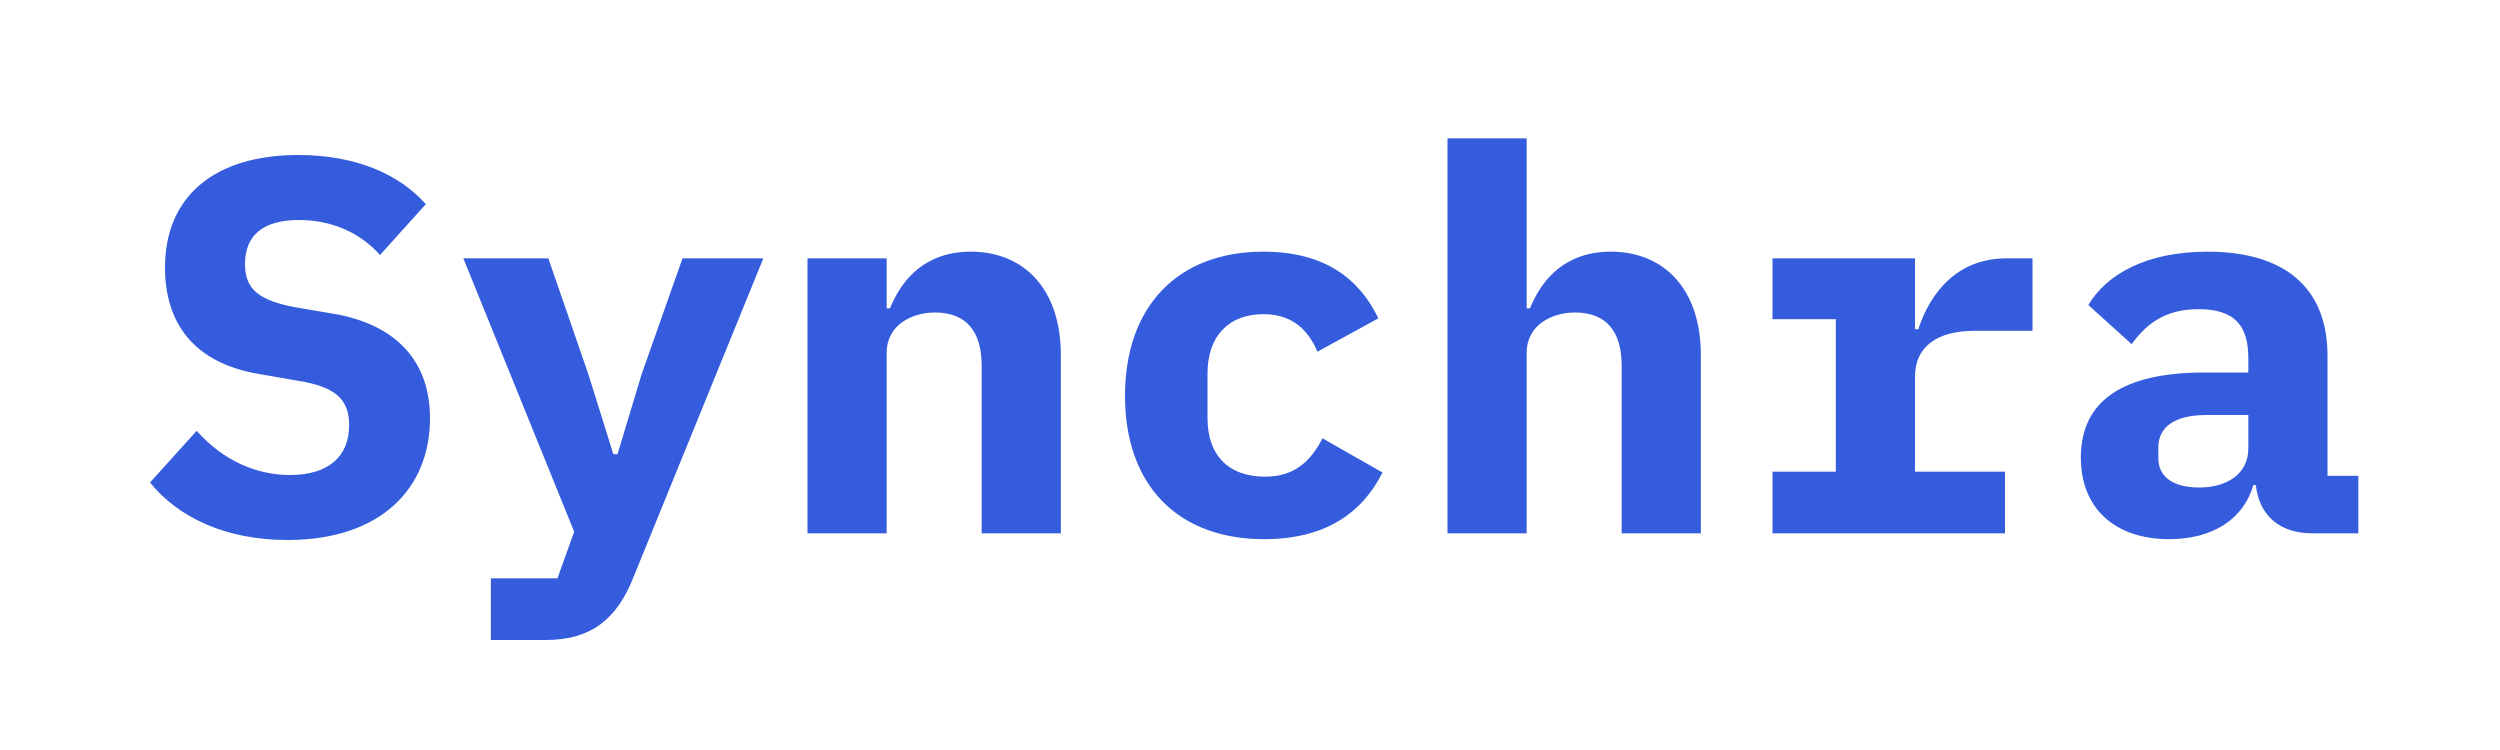
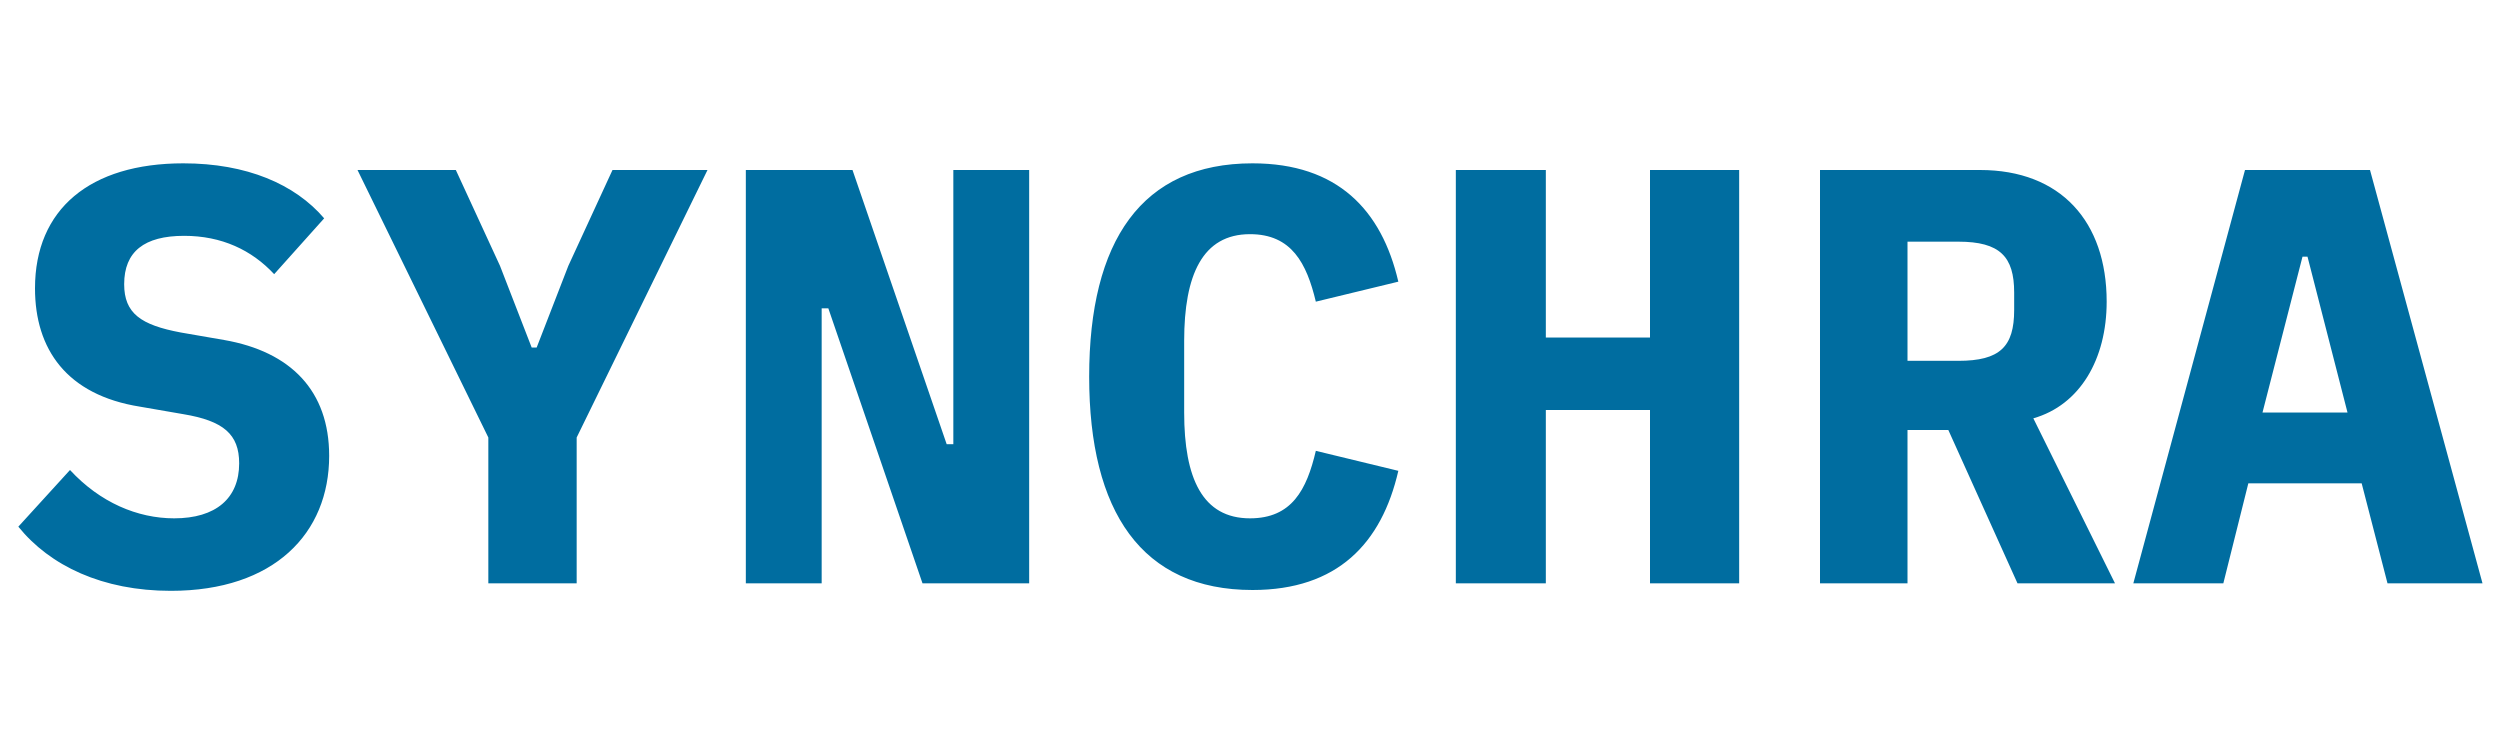
<svg xmlns="http://www.w3.org/2000/svg" version="1.2" viewBox="0 0 300 90" width="300" height="90">
-   <style>.a{fill:#345cdd}</style>
-   <path class="a" d="m34.5 64.8c11.2 0 17.1-6.2 17.1-14.6 0-7-4.2-11.2-11.3-12.5l-4.7-0.8c-4.4-0.8-6.2-2.1-6.2-5.2 0-3.5 2.2-5.3 6.5-5.3 4 0 7.4 1.6 9.7 4.2l5.5-6.1c-3.2-3.6-8.4-5.9-15.3-5.9-10.1 0-16 5-16 13.5 0 6.6 3.4 11.5 11.4 12.8l4.6 0.8c4.4 0.7 6.1 2.2 6.1 5.3 0 3.8-2.5 6-7.1 6-4 0-8-1.7-11.2-5.3l-5.6 6.2c3.4 4.2 9.1 6.9 16.5 6.9zm47.4-33.8l-4.9 13.9-2.9 9.6h-0.5l-3-9.6-4.8-13.9h-10.2l13.3 32.8-2 5.6h-8v7.4h6.6c5.6 0 8.6-2.7 10.5-7.5l15.6-38.3zm15 33h9.5v-21.7c0-3.2 2.9-4.8 5.8-4.8 3.7 0 5.6 2.2 5.6 6.4v20.1h9.5v-21.4c0-8-4.5-12.4-10.8-12.4-5.3 0-8.2 3.1-9.7 6.8h-0.4v-6h-9.5zm54.8 0.7c7.4 0 11.8-3.2 14.2-8l-7.2-4.1c-1.4 2.7-3.3 4.6-6.9 4.6-4.5 0-6.9-2.7-6.9-7v-5.4c0-4.4 2.5-7.1 6.7-7.1 3.6 0 5.4 2 6.5 4.5l7.3-4c-2.3-4.8-6.5-8-13.8-8-10.3 0-16.6 6.6-16.6 17.3 0 10.7 6.3 17.2 16.7 17.2zm22-48.1v47.4h9.5v-21.7c0-3.2 2.9-4.8 5.8-4.8 3.7 0 5.6 2.2 5.6 6.4v20.1h9.5v-21.4c0-8-4.5-12.4-10.8-12.4-5.3 0-8.2 3.1-9.7 6.8h-0.4v-20.4zm39 40v7.4h27.9v-7.4h-10.8v-11.4c0-3.7 2.8-5.5 7.1-5.5h7v-8.7h-3.1c-6 0-9.2 4.2-10.6 8.5h-0.4v-8.5h-17.1v7.3h7.6v18.3zm64.8 7.4h5.5v-6.9h-3.7v-14.4c0-8.4-5.4-12.5-14.4-12.5-7.3 0-12.1 2.7-14.3 6.4l5.2 4.7c1.8-2.5 4.1-4.2 8-4.2 4.4 0 6 2 6 5.9v1.7h-5.3c-9.6 0-14.8 3.3-14.8 10.2 0 6.2 4.2 9.8 10.6 9.8 5.1 0 8.9-2.3 10.1-6.5h0.3c0.4 3.7 2.9 5.8 6.8 5.8zm-13.6-5.5c-3 0-4.9-1.2-4.9-3.5v-1.3c0-2.5 2-3.9 5.8-3.9h5v4c0 3.1-2.6 4.7-5.9 4.7z" />
+   <style>.a{fill:#006da0}</style>
+   <path class="a" d="m20.5 70.9c12.4 0 19-6.9 19-16.2 0-7.8-4.6-12.5-12.6-13.9l-5.2-0.9c-4.8-0.9-6.8-2.3-6.8-5.8 0-3.9 2.4-5.8 7.2-5.8 4.5 0 8.1 1.7 10.8 4.6l6-6.7c-3.5-4.1-9.3-6.6-16.9-6.6-11.2 0-17.8 5.5-17.8 15 0 7.3 3.8 12.8 12.6 14.2l5.2 0.9c4.8 0.8 6.7 2.4 6.7 5.9 0 4.2-2.8 6.6-7.8 6.6-4.4 0-8.9-1.9-12.5-5.8l-6.2 6.8c3.8 4.7 10.1 7.7 18.3 7.7zm38.1-0.9h10.6v-17.5l15.7-32.1h-11.4l-5.3 11.5-3.8 9.8h-0.6l-3.8-9.8-5.3-11.5h-11.8l15.7 32.1zm40.8-33l11.3 33h12.8v-49.6h-9.1v32.9h-0.8l-11.3-32.9h-12.8v49.6h9.1v-33zm50.9 33.8c10.2 0 15.5-5.6 17.5-14.3l-9.9-2.4c-1.1 4.7-2.9 8.1-7.9 8.1-5.7 0-7.9-4.8-7.9-12.7v-8.6c0-7.9 2.2-12.8 7.9-12.8 5 0 6.8 3.5 7.9 8.1l9.9-2.4c-2-8.6-7.3-14.2-17.5-14.2-13.3 0-19.6 9.3-19.6 25.6 0 16.2 6.3 25.6 19.6 25.6zm47.7-21.6v20.8h10.7v-49.6h-10.7v20.1h-12.5v-20.1h-10.8v49.6h10.8v-20.8zm30.9 20.8v-18.4h4.9l8.3 18.4h11.7l-9.8-19.8c5.6-1.6 8.8-7.1 8.8-14 0-9.6-5.5-15.8-15.2-15.8h-19.2v49.6zm6.1-26.7h-6.1v-14.3h6.1c5 0 6.7 1.8 6.7 6.1v2.1c0 4.4-1.7 6.1-6.7 6.1zm51.5 26.7h11.4l-13.5-49.6h-15l-13.4 49.6h10.8l3-12h13.6zm-9.6-39.2l4.8 18.7h-10.2l4.8-18.7z" />
</svg>
